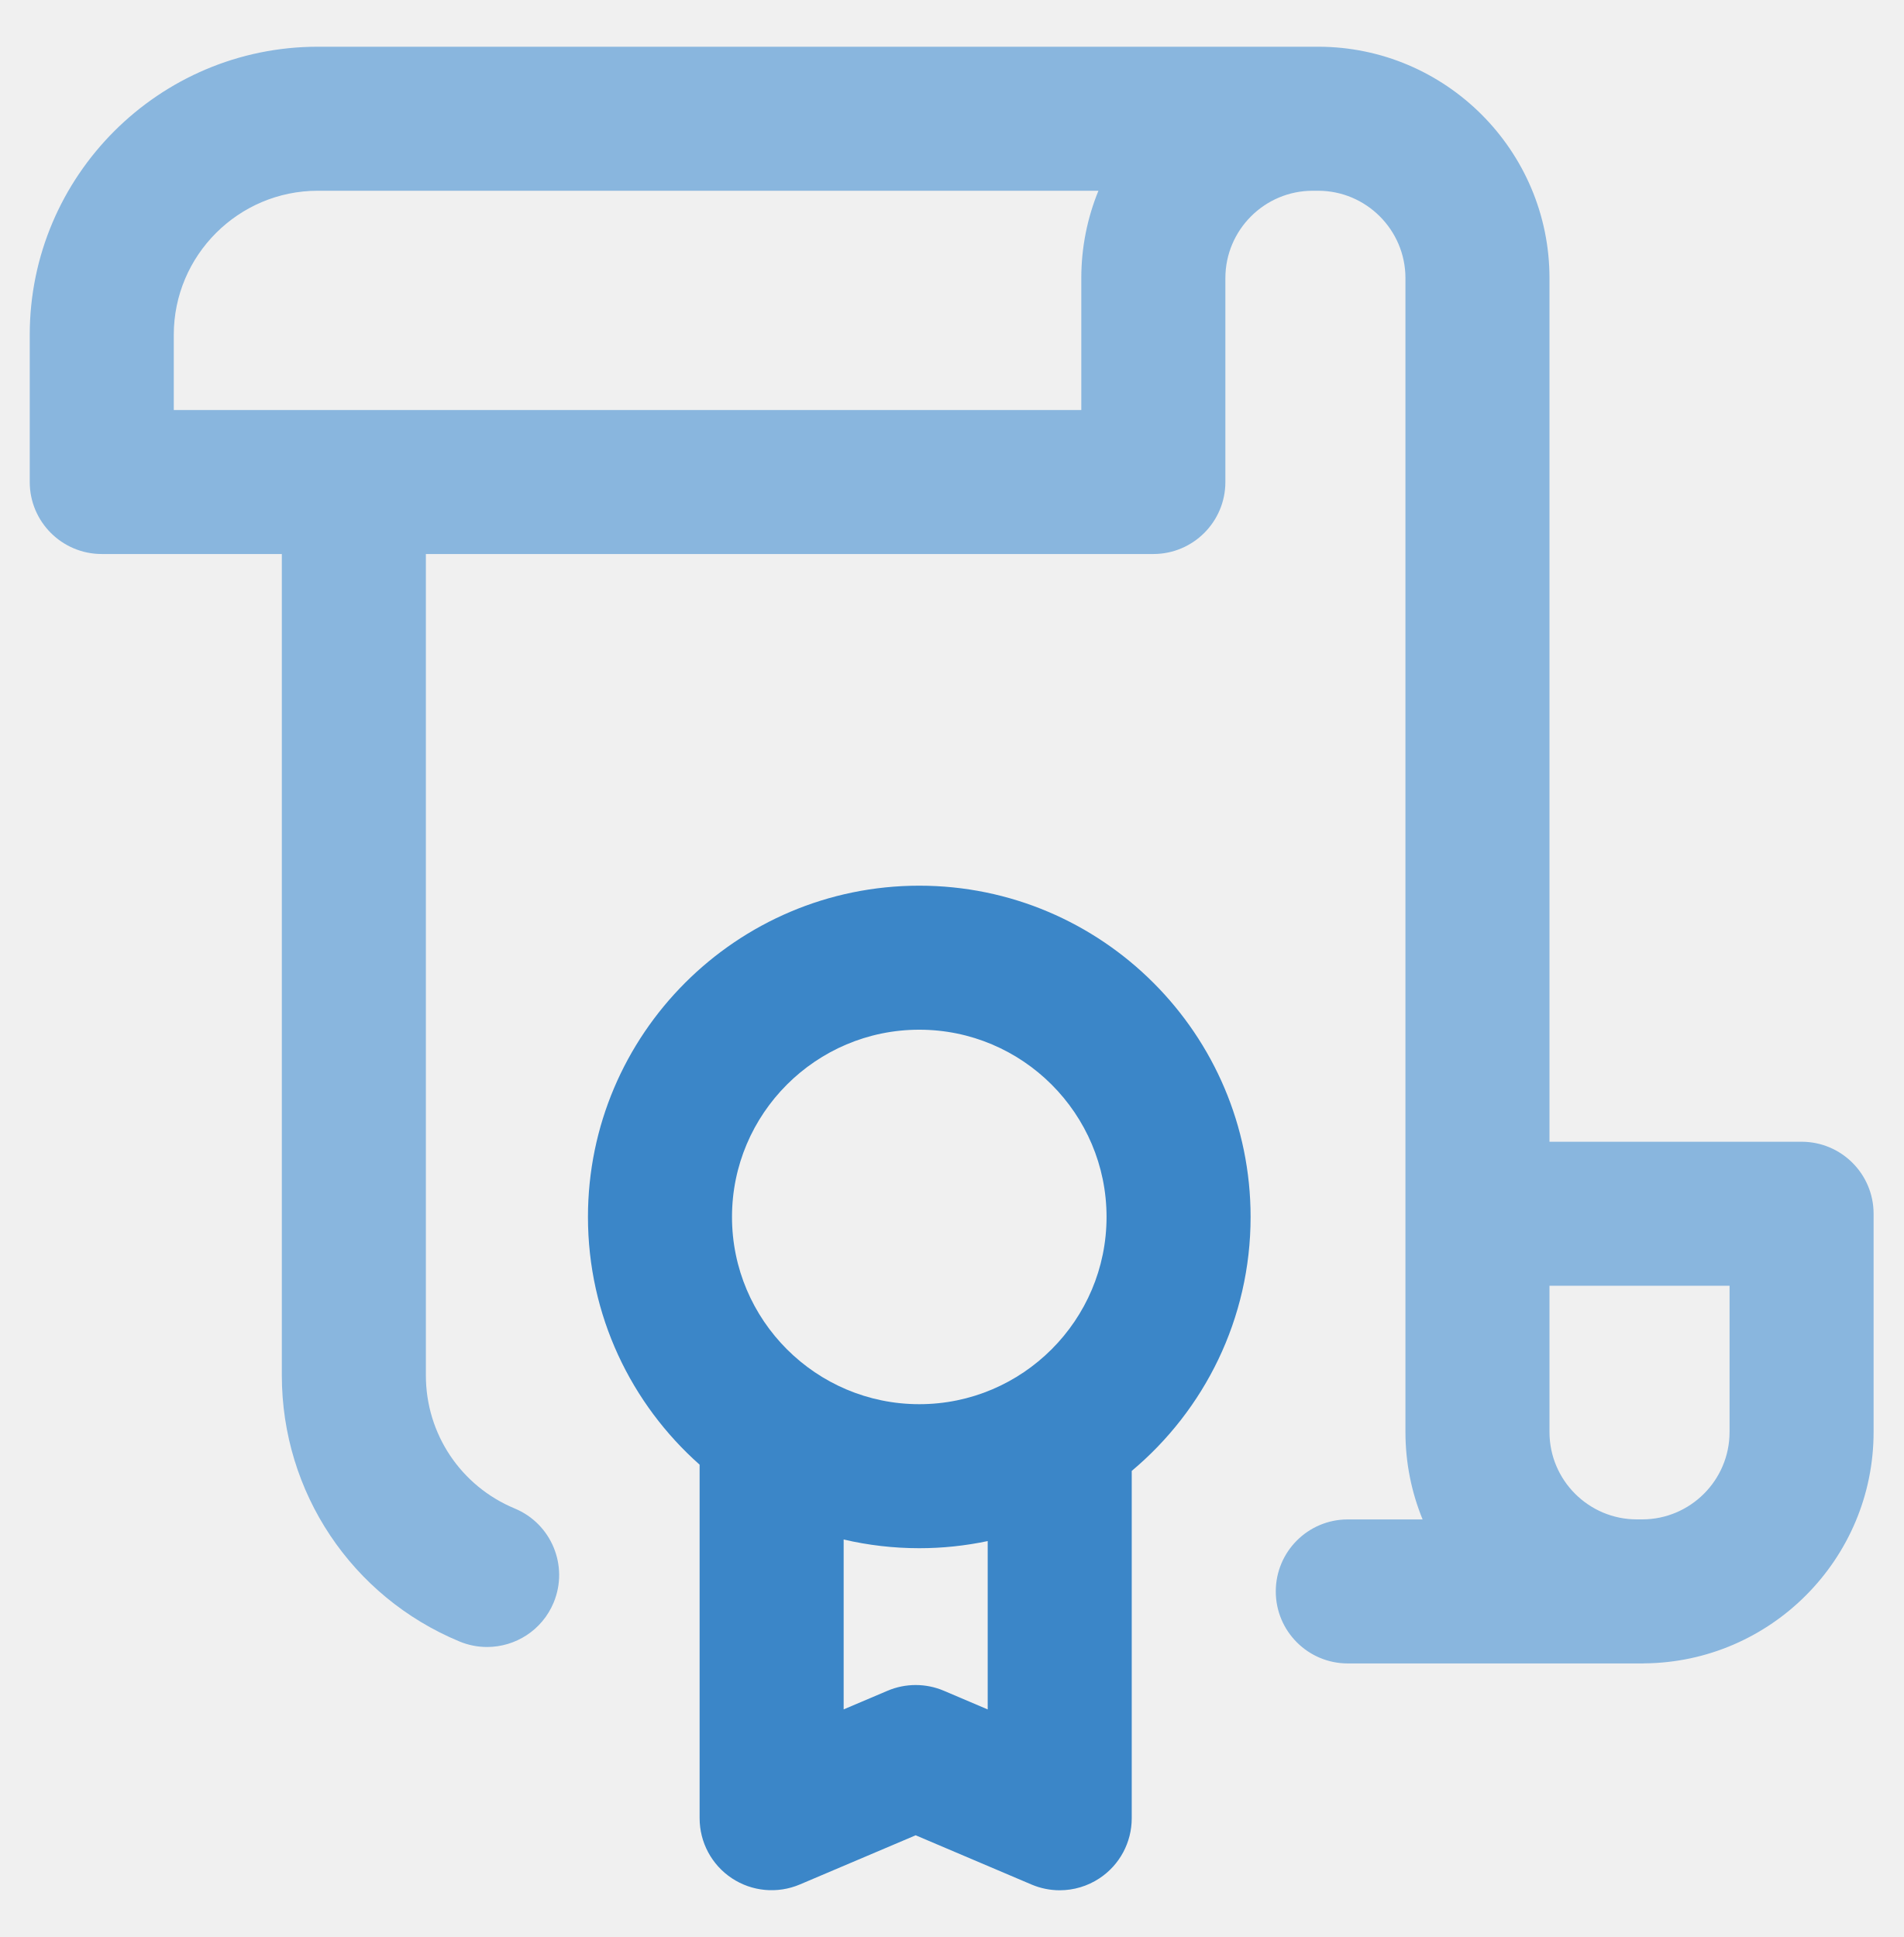
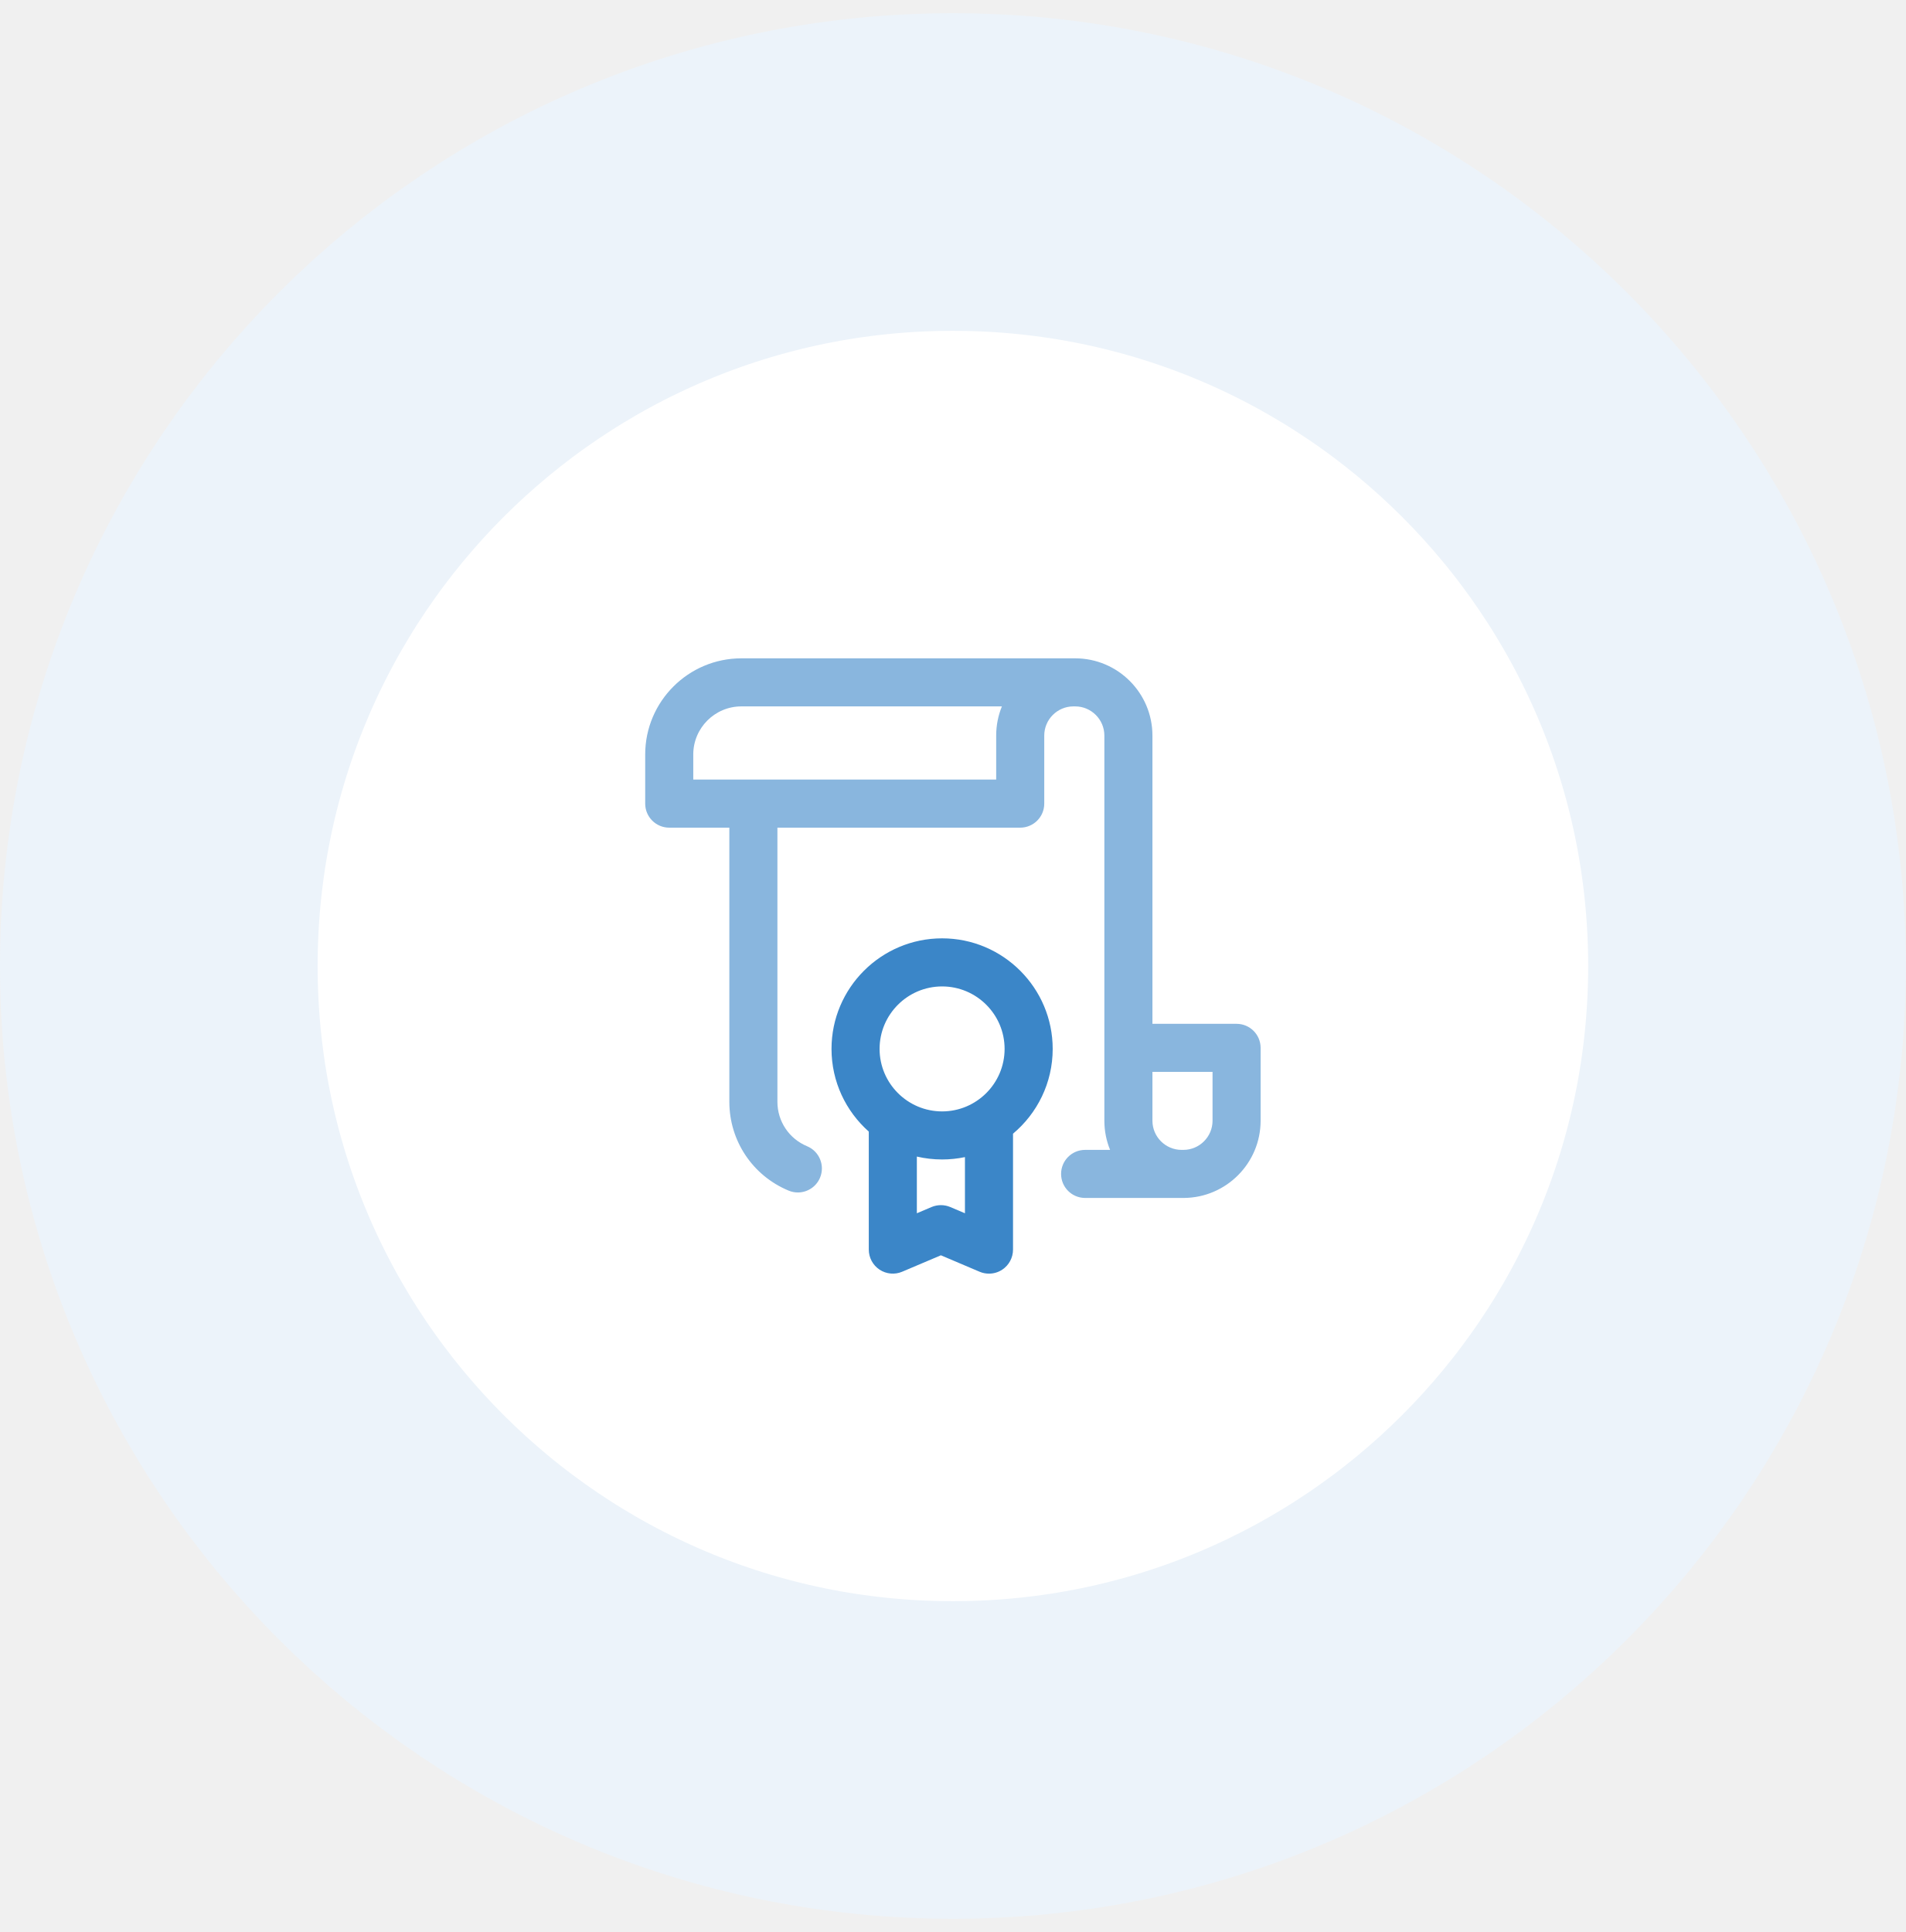
- <svg xmlns="http://www.w3.org/2000/svg" width="56" height="57" viewBox="0 0 56 57" fill="none">
-   <path d="M27.047 26.063C21.672 26.063 17.299 30.436 17.299 35.811C17.299 38.709 18.57 41.314 20.584 43.101V53.504C20.584 54.215 20.94 54.879 21.533 55.271C22.126 55.664 22.876 55.732 23.531 55.455L26.941 54.007L30.35 55.456C30.616 55.569 30.898 55.625 31.179 55.625C31.589 55.625 31.996 55.506 32.348 55.273C32.942 54.881 33.298 54.217 33.298 53.506V43.284C35.434 41.495 36.795 38.809 36.795 35.811C36.795 30.436 32.422 26.063 27.047 26.063ZM29.06 50.303L27.77 49.754C27.241 49.529 26.642 49.529 26.113 49.754L24.822 50.302V45.303C25.537 45.47 26.282 45.559 27.047 45.559C27.737 45.559 28.41 45.486 29.06 45.349V50.303ZM27.047 41.321C24.009 41.321 21.537 38.849 21.537 35.811C21.537 32.773 24.009 30.301 27.047 30.301C30.085 30.301 32.557 32.773 32.557 35.811C32.557 38.849 30.085 41.321 27.047 41.321Z" fill="#3B86C8" />
-   <path d="M53.006 33.598H45.589V8.184C45.589 4.43 42.534 1.375 38.78 1.375H9.352C4.678 1.375 0.875 5.178 0.875 9.852V14.184C0.875 15.354 1.824 16.303 2.994 16.303H8.292V40.473C8.292 43.911 10.344 46.985 13.519 48.304C13.784 48.414 14.06 48.466 14.331 48.466C15.162 48.466 15.95 47.975 16.289 47.16C16.738 46.079 16.225 44.839 15.144 44.39C13.556 43.73 12.53 42.193 12.53 40.473V16.303H33.934C35.104 16.303 36.053 15.354 36.053 14.184V8.184C36.053 6.767 37.206 5.613 38.624 5.613H38.78C40.197 5.613 41.351 6.767 41.351 8.184V42.141C41.351 43.05 41.531 43.918 41.856 44.712H39.655C38.485 44.712 37.536 45.66 37.536 46.831C37.536 48.001 38.485 48.95 39.655 48.95H48.344C48.353 48.95 48.362 48.949 48.372 48.948C52.101 48.918 55.125 45.876 55.125 42.141V35.717C55.125 34.546 54.176 33.598 53.006 33.598ZM31.814 8.184V12.065H5.113V9.852C5.113 7.515 7.015 5.613 9.352 5.613H32.318C31.994 6.407 31.814 7.275 31.814 8.184ZM50.887 42.141C50.887 43.558 49.733 44.711 48.316 44.711H48.16C46.742 44.711 45.589 43.558 45.589 42.141V37.836H50.887V42.141Z" fill="#89B6DE" />
+ <svg xmlns="http://www.w3.org/2000/svg" width="72" height="73" viewBox="0 0 72 73" fill="none">
+   <rect x="6" y="6.5" width="60" height="60" rx="30" fill="white" />
+   <g clip-path="url(#clip0_1010_50281)">
+     <path d="M35.592 35.455C33.288 35.455 31.414 37.329 31.414 39.633C31.414 40.875 31.959 41.991 32.822 42.757V47.215C32.822 47.52 32.975 47.805 33.229 47.973C33.483 48.141 33.804 48.171 34.085 48.051L35.546 47.431L37.008 48.052C37.122 48.101 37.242 48.124 37.363 48.124C37.538 48.124 37.713 48.074 37.864 47.974C38.118 47.806 38.271 47.521 38.271 47.216V42.836C39.186 42.069 39.77 40.918 39.77 39.633C39.77 37.329 37.895 35.455 35.592 35.455ZM36.455 45.843L35.902 45.608C35.675 45.512 35.419 45.512 35.191 45.608L34.638 45.843V43.701C34.945 43.772 35.264 43.81 35.592 43.81C35.888 43.81 36.176 43.779 36.455 43.721V45.843ZM35.592 41.994C34.29 41.994 33.23 40.935 33.23 39.633C33.23 38.331 34.29 37.272 35.592 37.272C36.894 37.272 37.953 38.331 37.953 39.633C37.953 40.935 36.894 41.994 35.592 41.994Z" fill="#3B86C8" />
+     <path d="M46.717 38.685H43.538V27.793C43.538 26.184 42.229 24.875 40.62 24.875H28.008C26.005 24.875 24.375 26.505 24.375 28.508V30.365C24.375 30.866 24.782 31.273 25.283 31.273H27.554V41.631C27.554 43.105 28.433 44.422 29.794 44.987C29.908 45.035 30.026 45.057 30.142 45.057C30.498 45.057 30.836 44.846 30.981 44.497C31.173 44.034 30.954 43.502 30.491 43.31C29.81 43.027 29.37 42.368 29.37 41.631V31.273H38.543C39.045 31.273 39.451 30.866 39.451 30.365V27.793C39.451 27.186 39.945 26.691 40.553 26.691H40.62C41.227 26.691 41.722 27.186 41.722 27.793V42.346C41.722 42.736 41.799 43.108 41.938 43.448H40.995C40.493 43.448 40.087 43.854 40.087 44.356C40.087 44.858 40.493 45.264 40.995 45.264H44.719C44.723 45.264 44.727 45.264 44.731 45.264C46.329 45.251 47.625 43.947 47.625 42.346V39.593C47.625 39.091 47.218 38.685 46.717 38.685ZM37.635 27.793V29.456H26.191V28.508C26.191 27.506 27.006 26.691 28.008 26.691H37.851C37.712 27.032 37.635 27.404 37.635 27.793ZM45.809 42.346C45.809 42.953 45.314 43.448 44.707 43.448H44.64C44.032 43.448 43.538 42.953 43.538 42.346V40.501H45.809V42.346Z" fill="#89B6DE" />
+   </g>
+   <rect x="6" y="6.5" width="60" height="60" rx="30" stroke="#ECF3FA" stroke-width="12" />
+   <defs>
+     <clipPath id="clip0_1010_50281">
+       <rect width="24" height="24" fill="white" transform="translate(24 24.5)" />
+     </clipPath>
+   </defs>
</svg>
